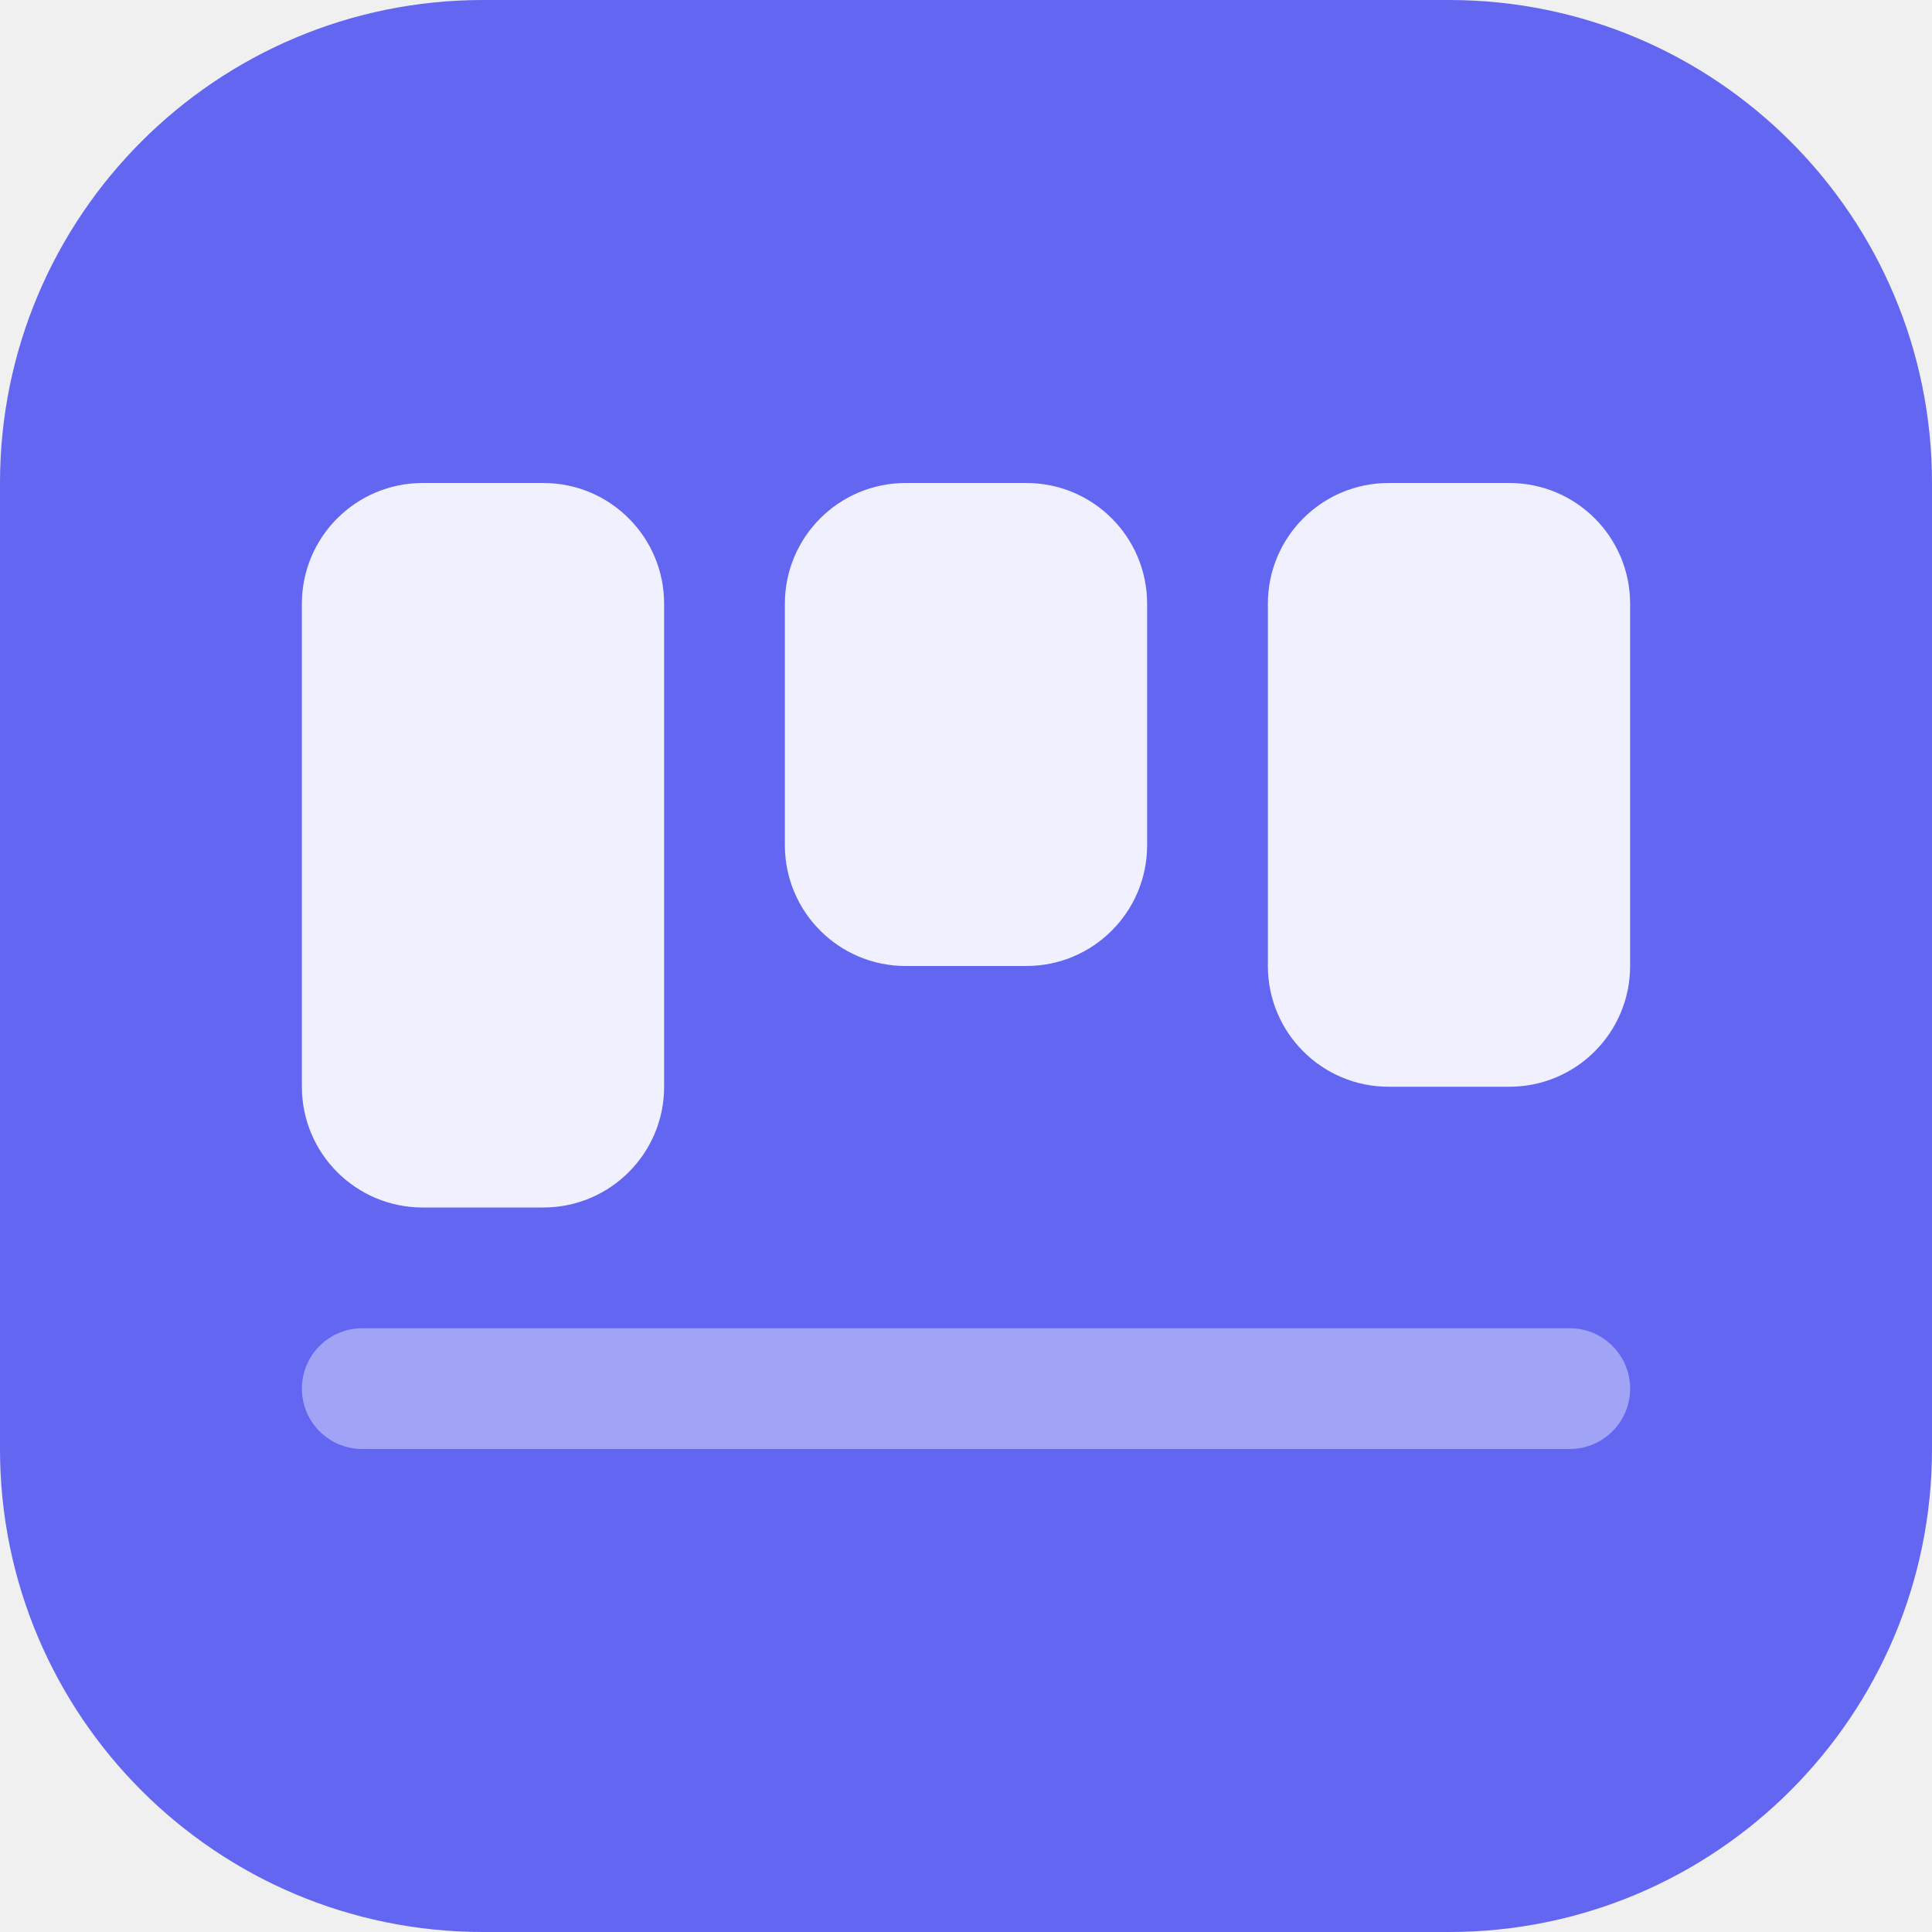
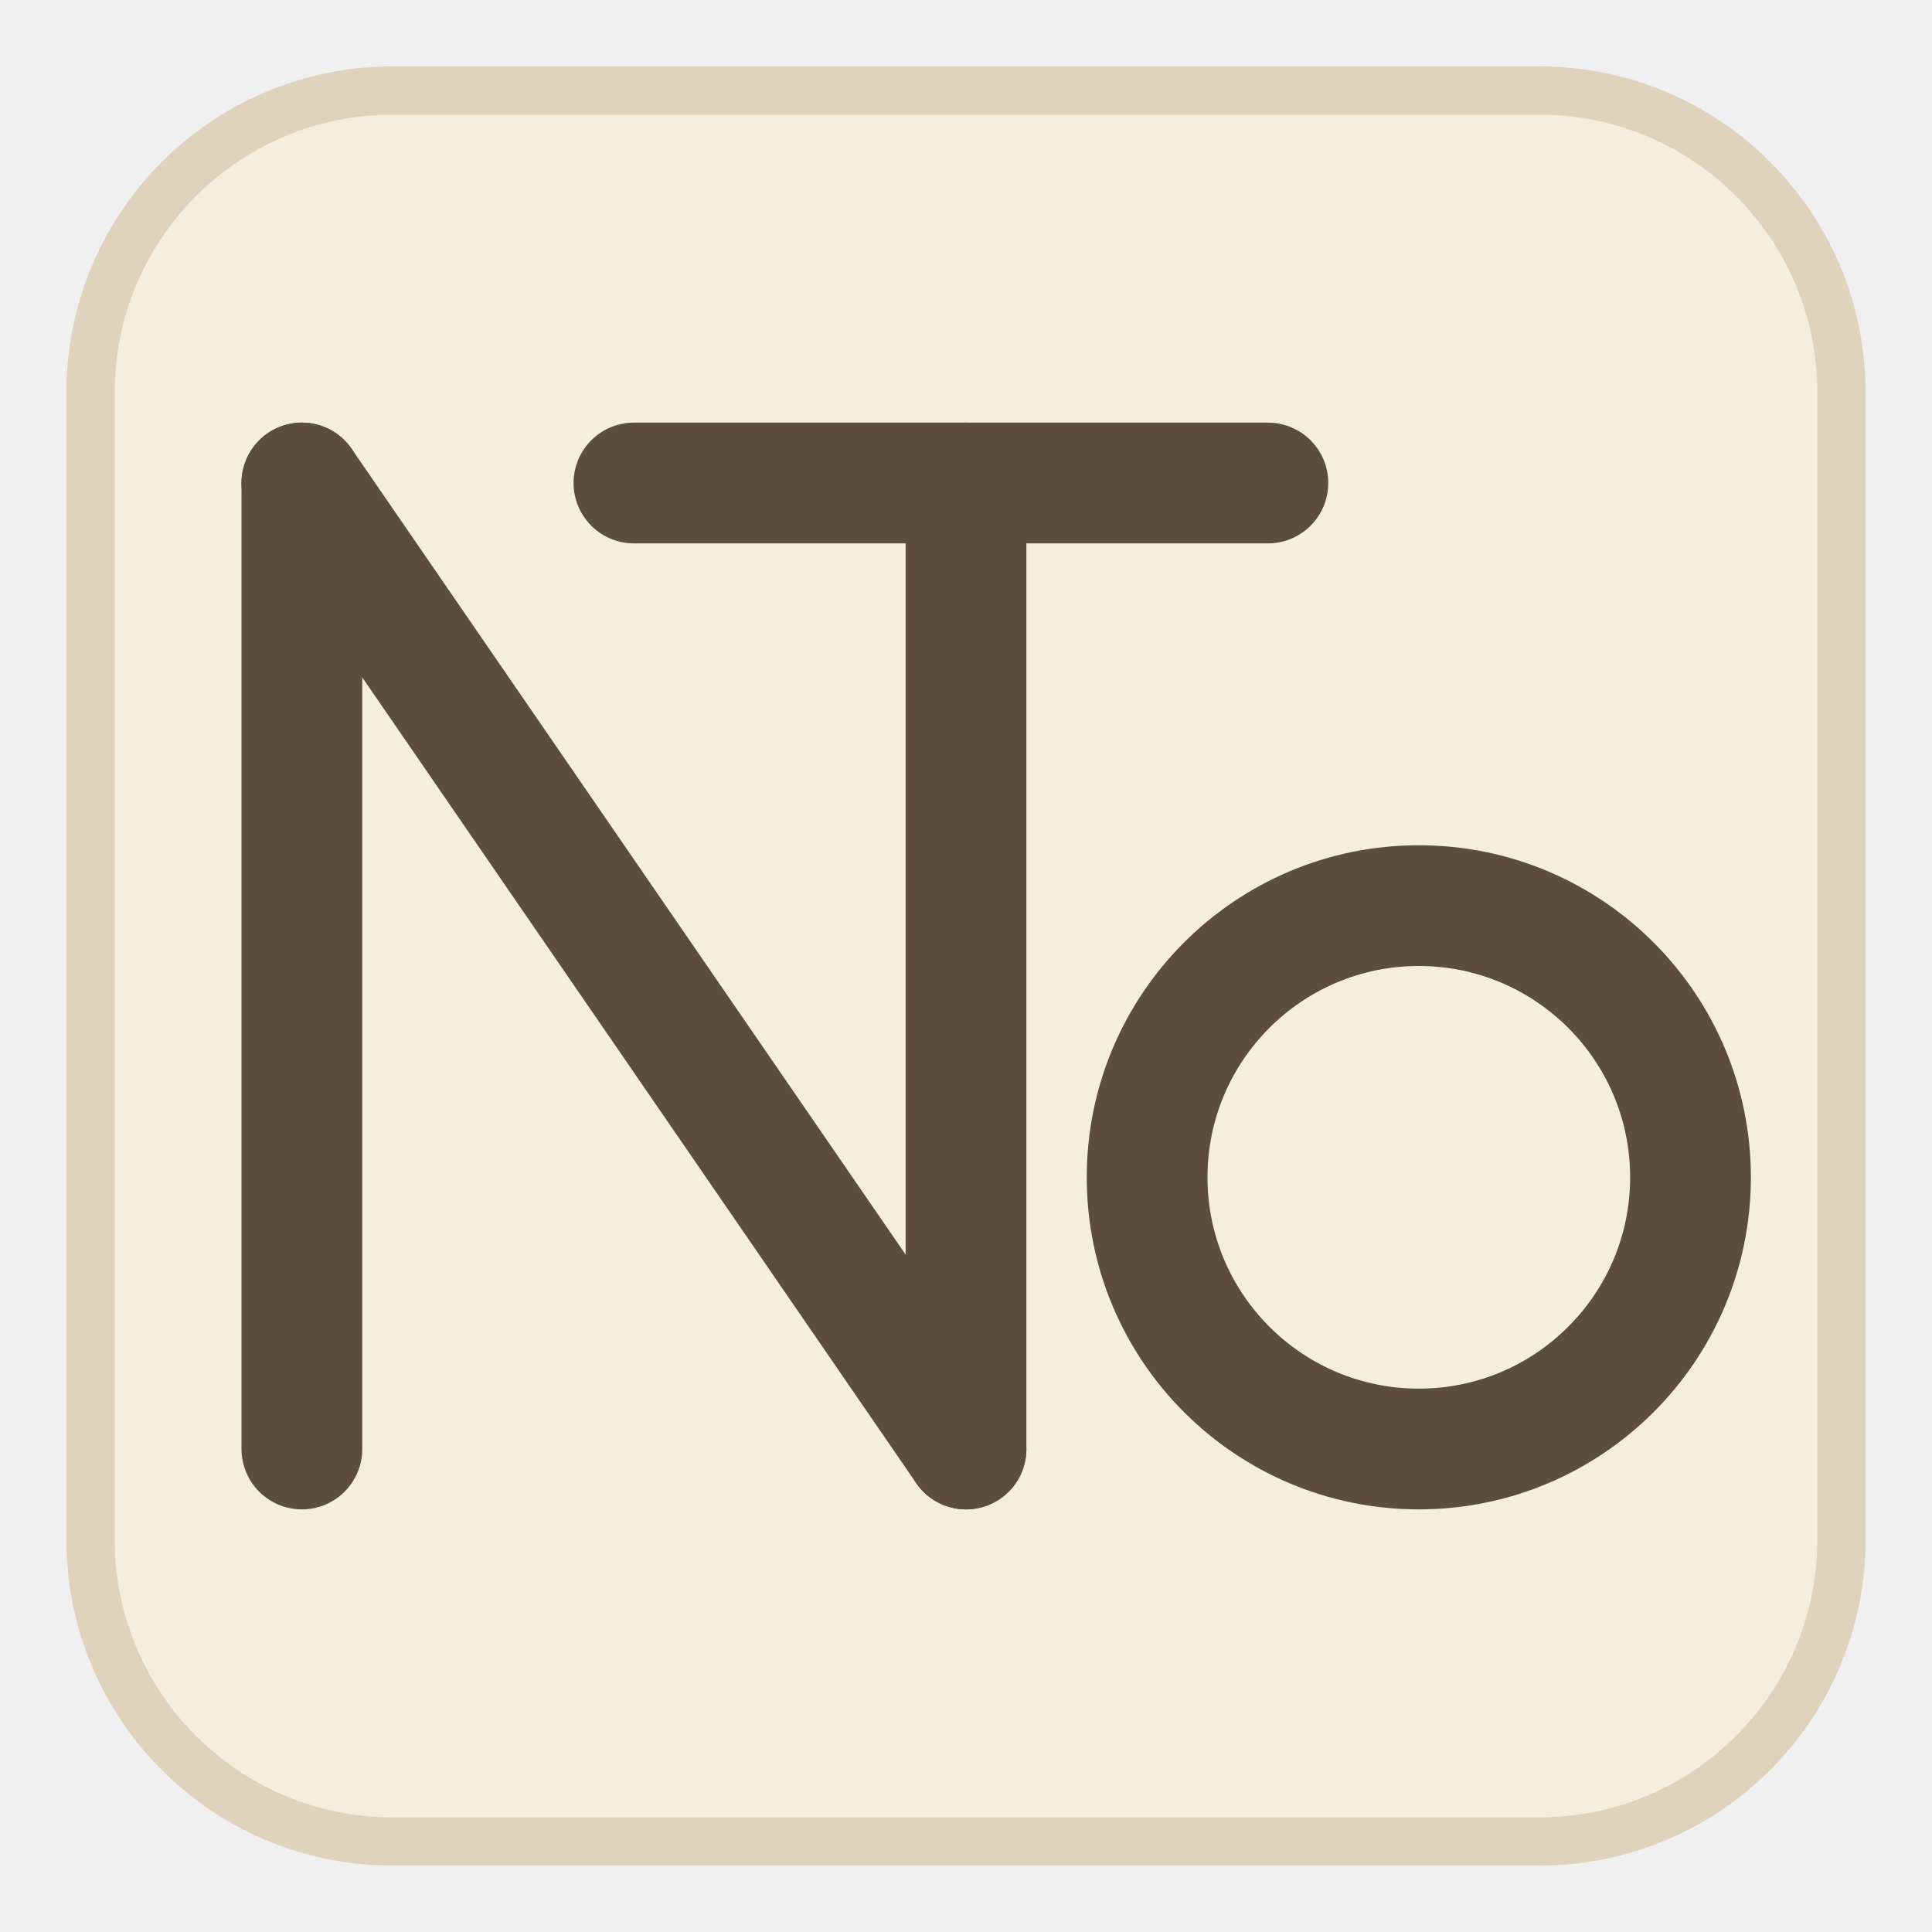
<svg xmlns="http://www.w3.org/2000/svg" viewBox="0 0 32 32" fill="none">
-   <rect width="32" height="32" rx="8" fill="#6366f1" />
-   <rect x="5" y="8" width="6" height="12" rx="2" fill="white" opacity="0.9" />
-   <rect x="13" y="8" width="6" height="8" rx="2" fill="white" opacity="0.9" />
-   <rect x="21" y="8" width="6" height="10" rx="2" fill="white" opacity="0.9" />
-   <rect x="5" y="22" width="22" height="2" rx="1" fill="white" opacity="0.4" />
+   <rect x="1.5" y="1.5" width="29" height="29" rx="5" fill="#f5eedd" stroke="#e0d3be" stroke-width="0.8" />
+   <path d="M5,8 L5,24" stroke="#5c4d3c" stroke-width="2" stroke-linecap="round" />
+   <path d="M5,8 L16,24" stroke="#5c4d3c" stroke-width="2" stroke-linecap="round" />
+   <path d="M16,8 L16,24" stroke="#5c4d3c" stroke-width="2" stroke-linecap="round" />
+   <path d="M10.5,8 L21,8" stroke="#5c4d3c" stroke-width="2" stroke-linecap="round" />
+   <circle cx="23.5" cy="19.5" r="4.5" stroke="#5c4d3c" stroke-width="2" fill="none" />
</svg>
